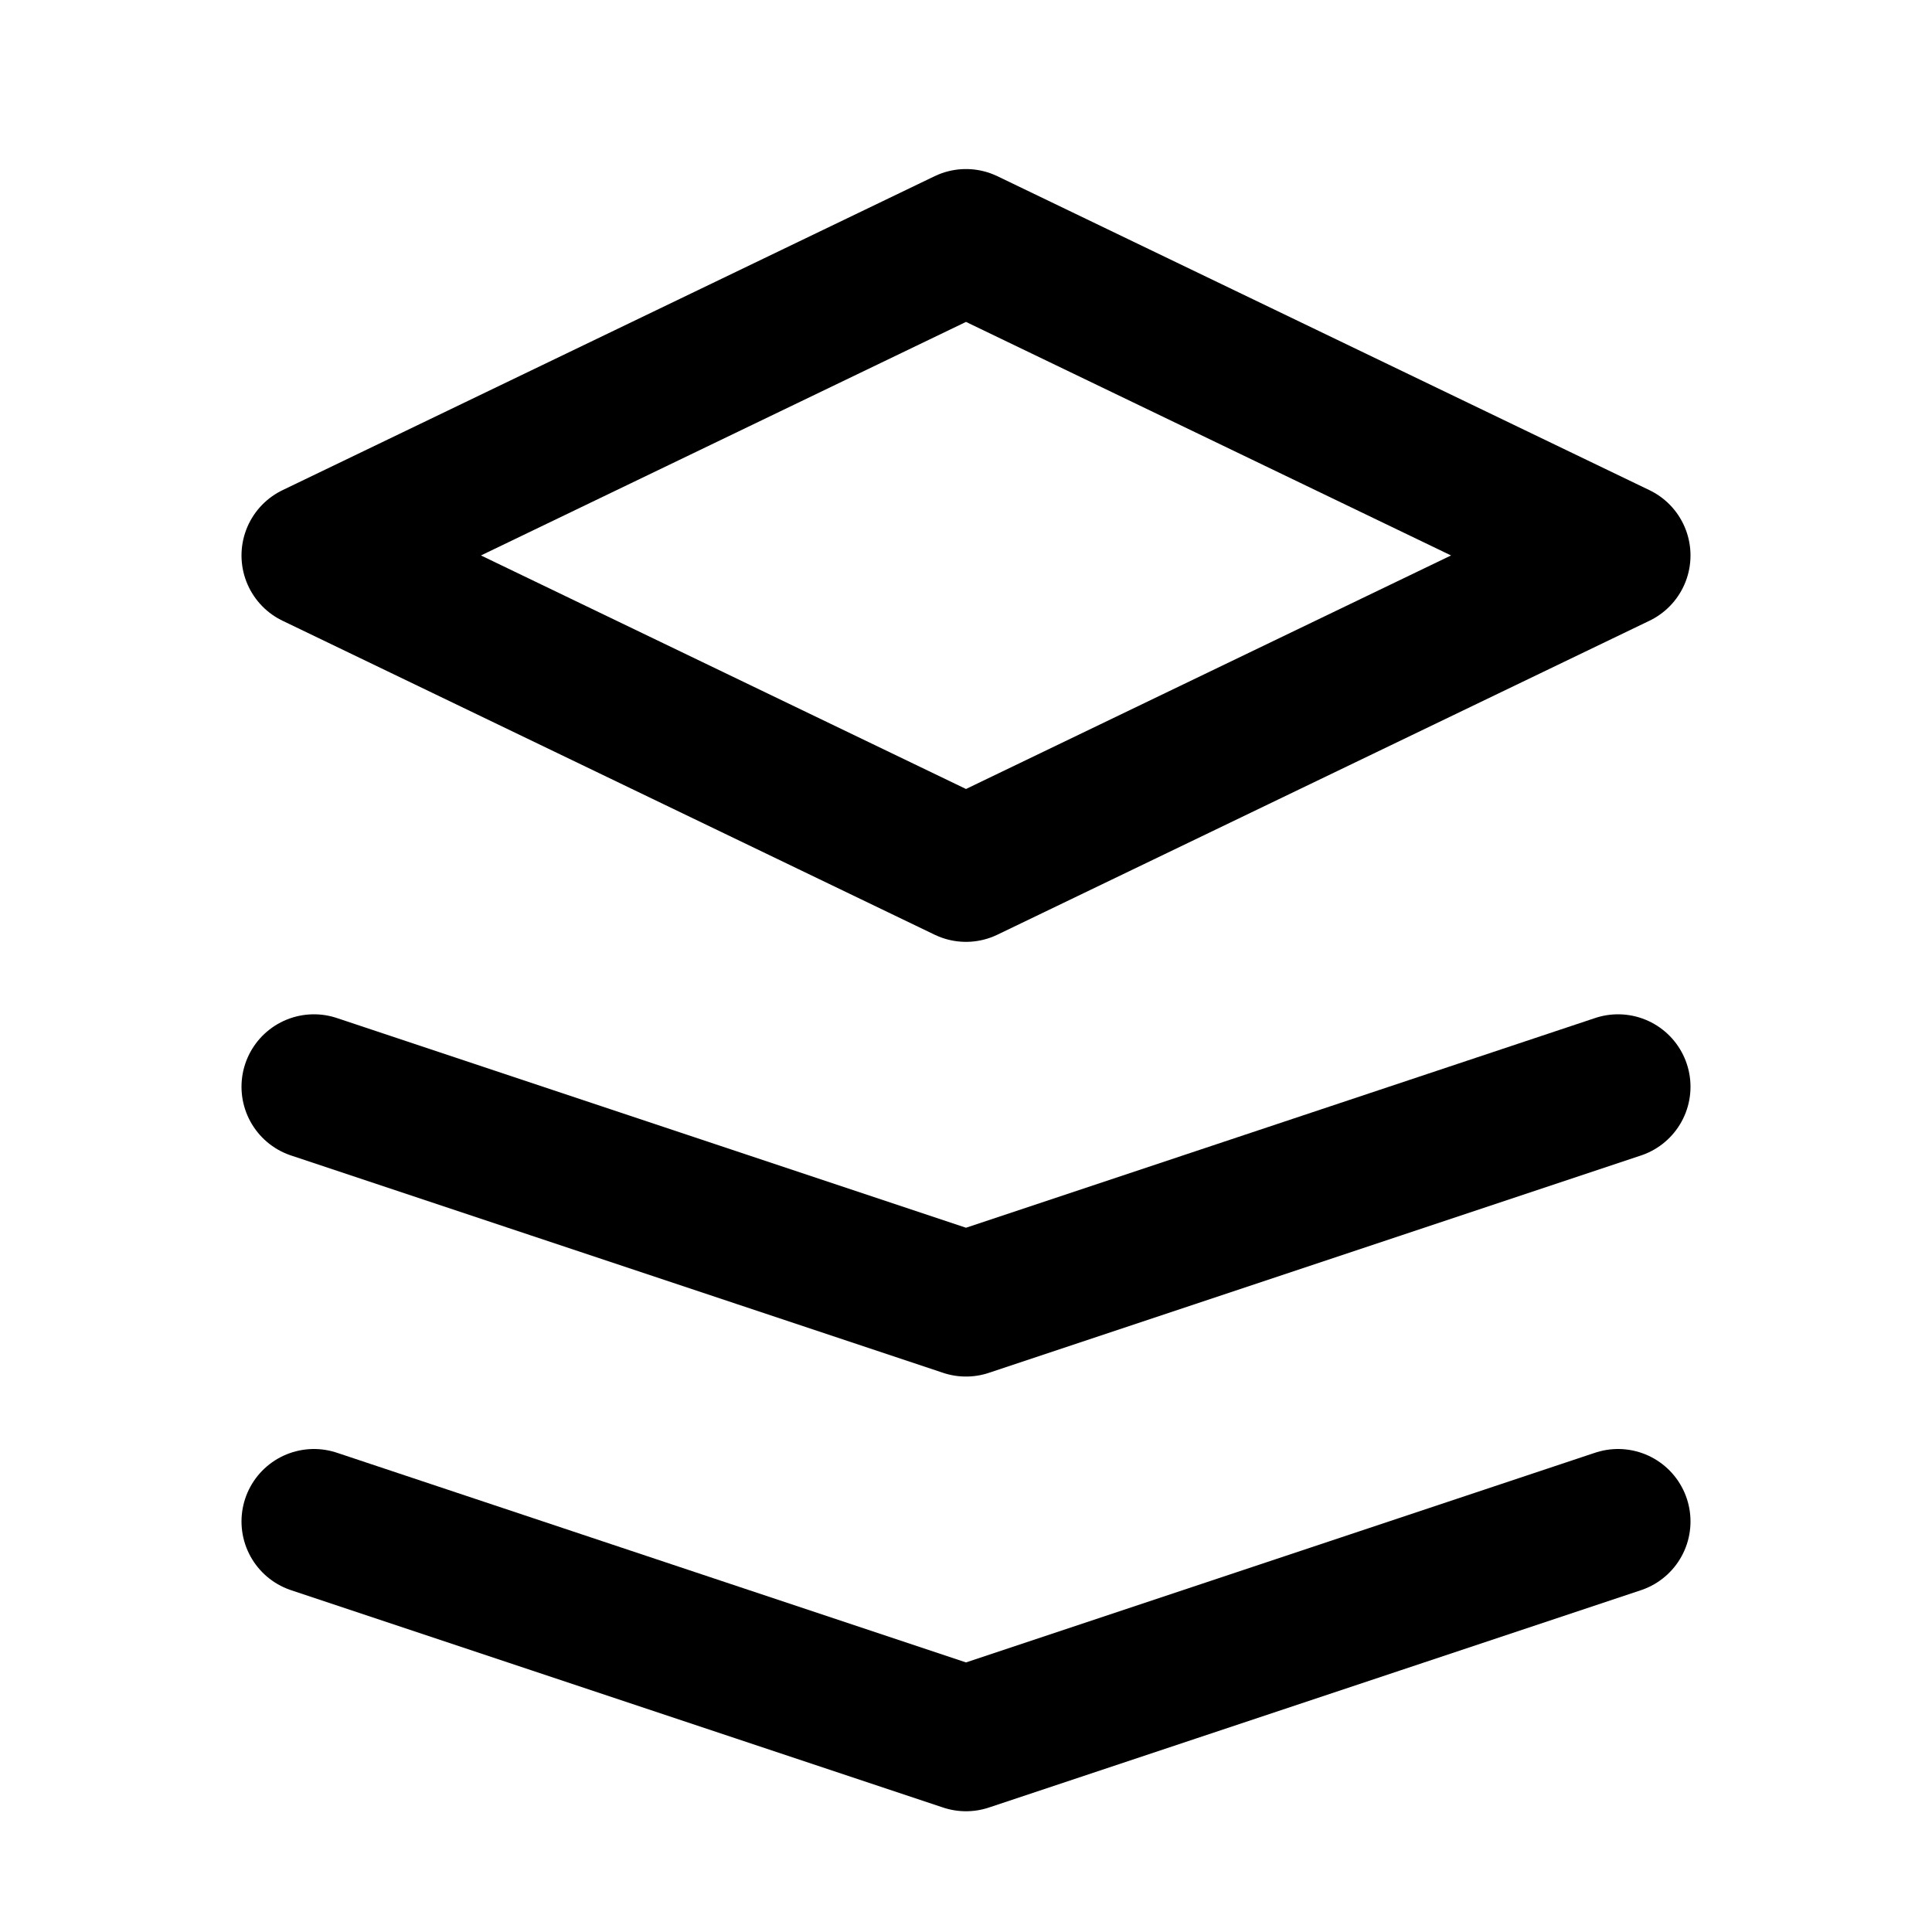
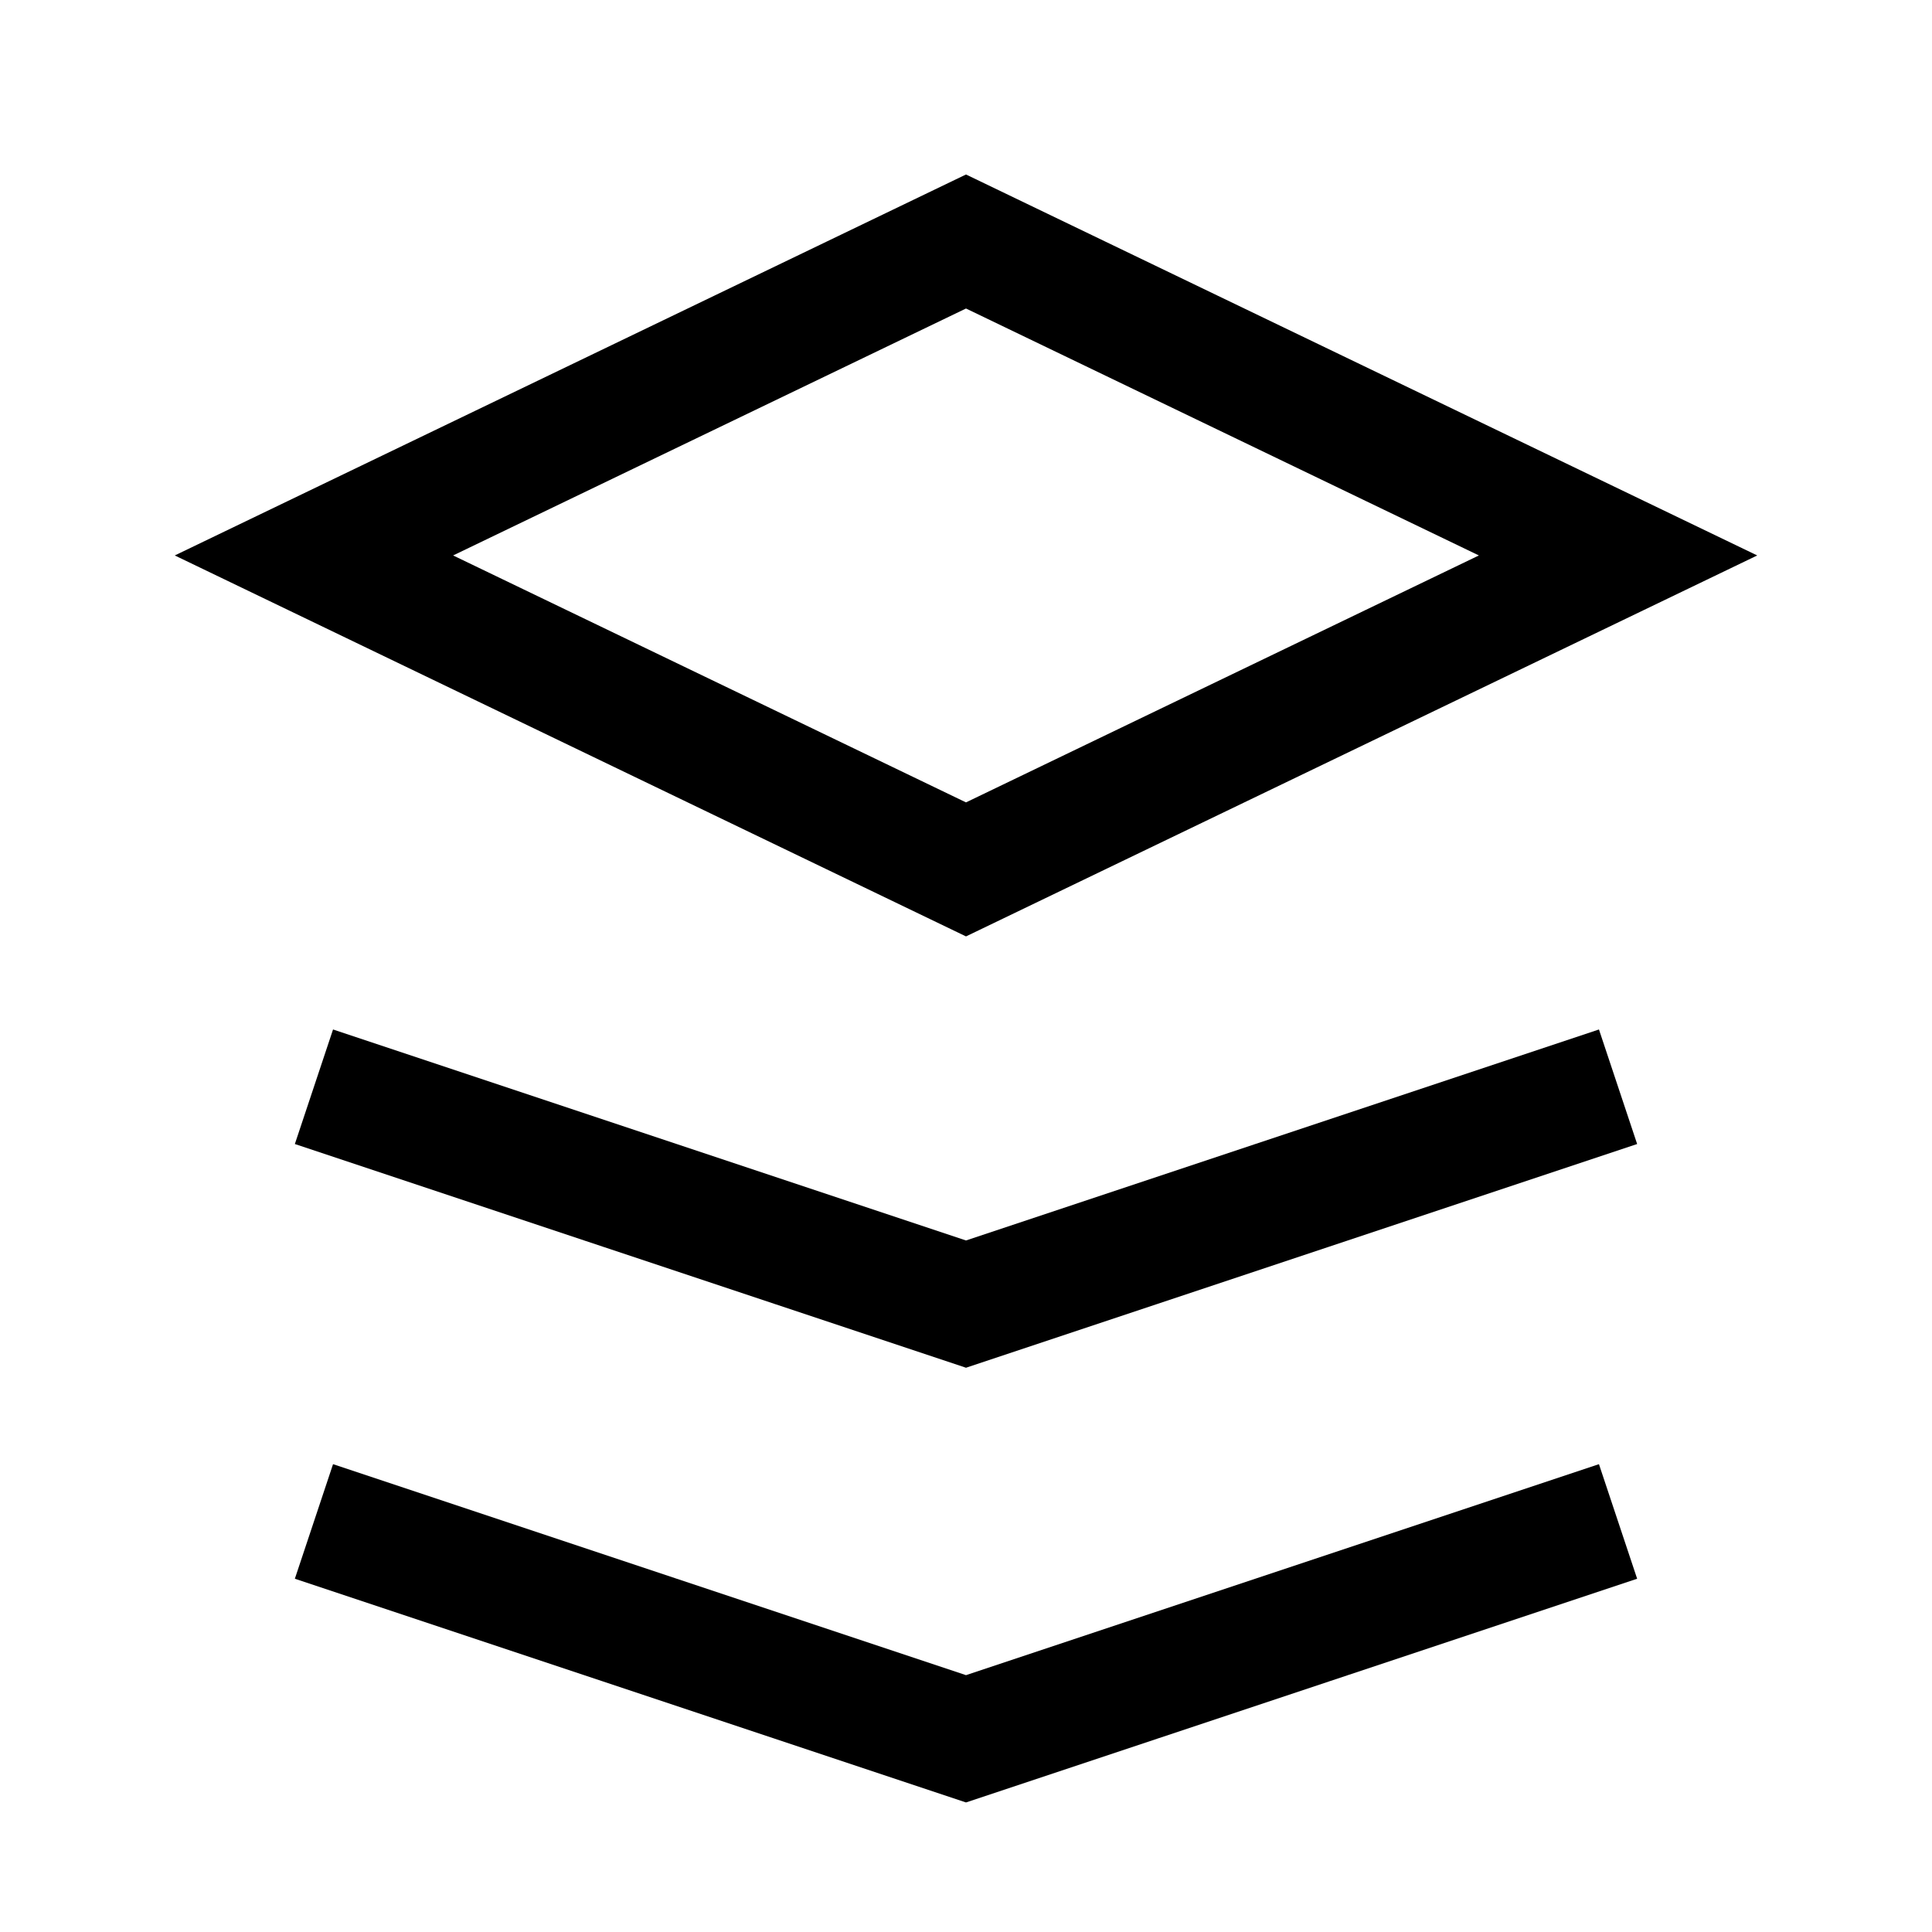
- <svg xmlns="http://www.w3.org/2000/svg" width="16" height="16" viewBox="0 0 16 16" fill="none" stroke="currentColor" stroke-width="1.2" stroke-linecap="round" stroke-linejoin="round">
-   <path d="M8 2.0 L13.4 4.6 L8 7.2 L2.6 4.6 Z" />
-   <path d="M2.6 9.0 L8 10.8 L13.4 9.0" />
-   <path d="M2.6 12.6 L8 14.4 L13.4 12.6" />
+ <svg xmlns="http://www.w3.org/2000/svg" width="16" height="16" viewBox="0 0 16 16" fill="none" stroke="currentColor" stroke-width="1" stroke-linecap="butt" stroke-linejoin="miter">
+   <path d="M8 2 13.4 4.6 8 7.2 2.6 4.6Z" />
+   <path d="M2.6 9 8 10.8 13.4 9" />
+   <path d="M2.6 12.6 8 14.4 13.4 12.6" />
</svg>
